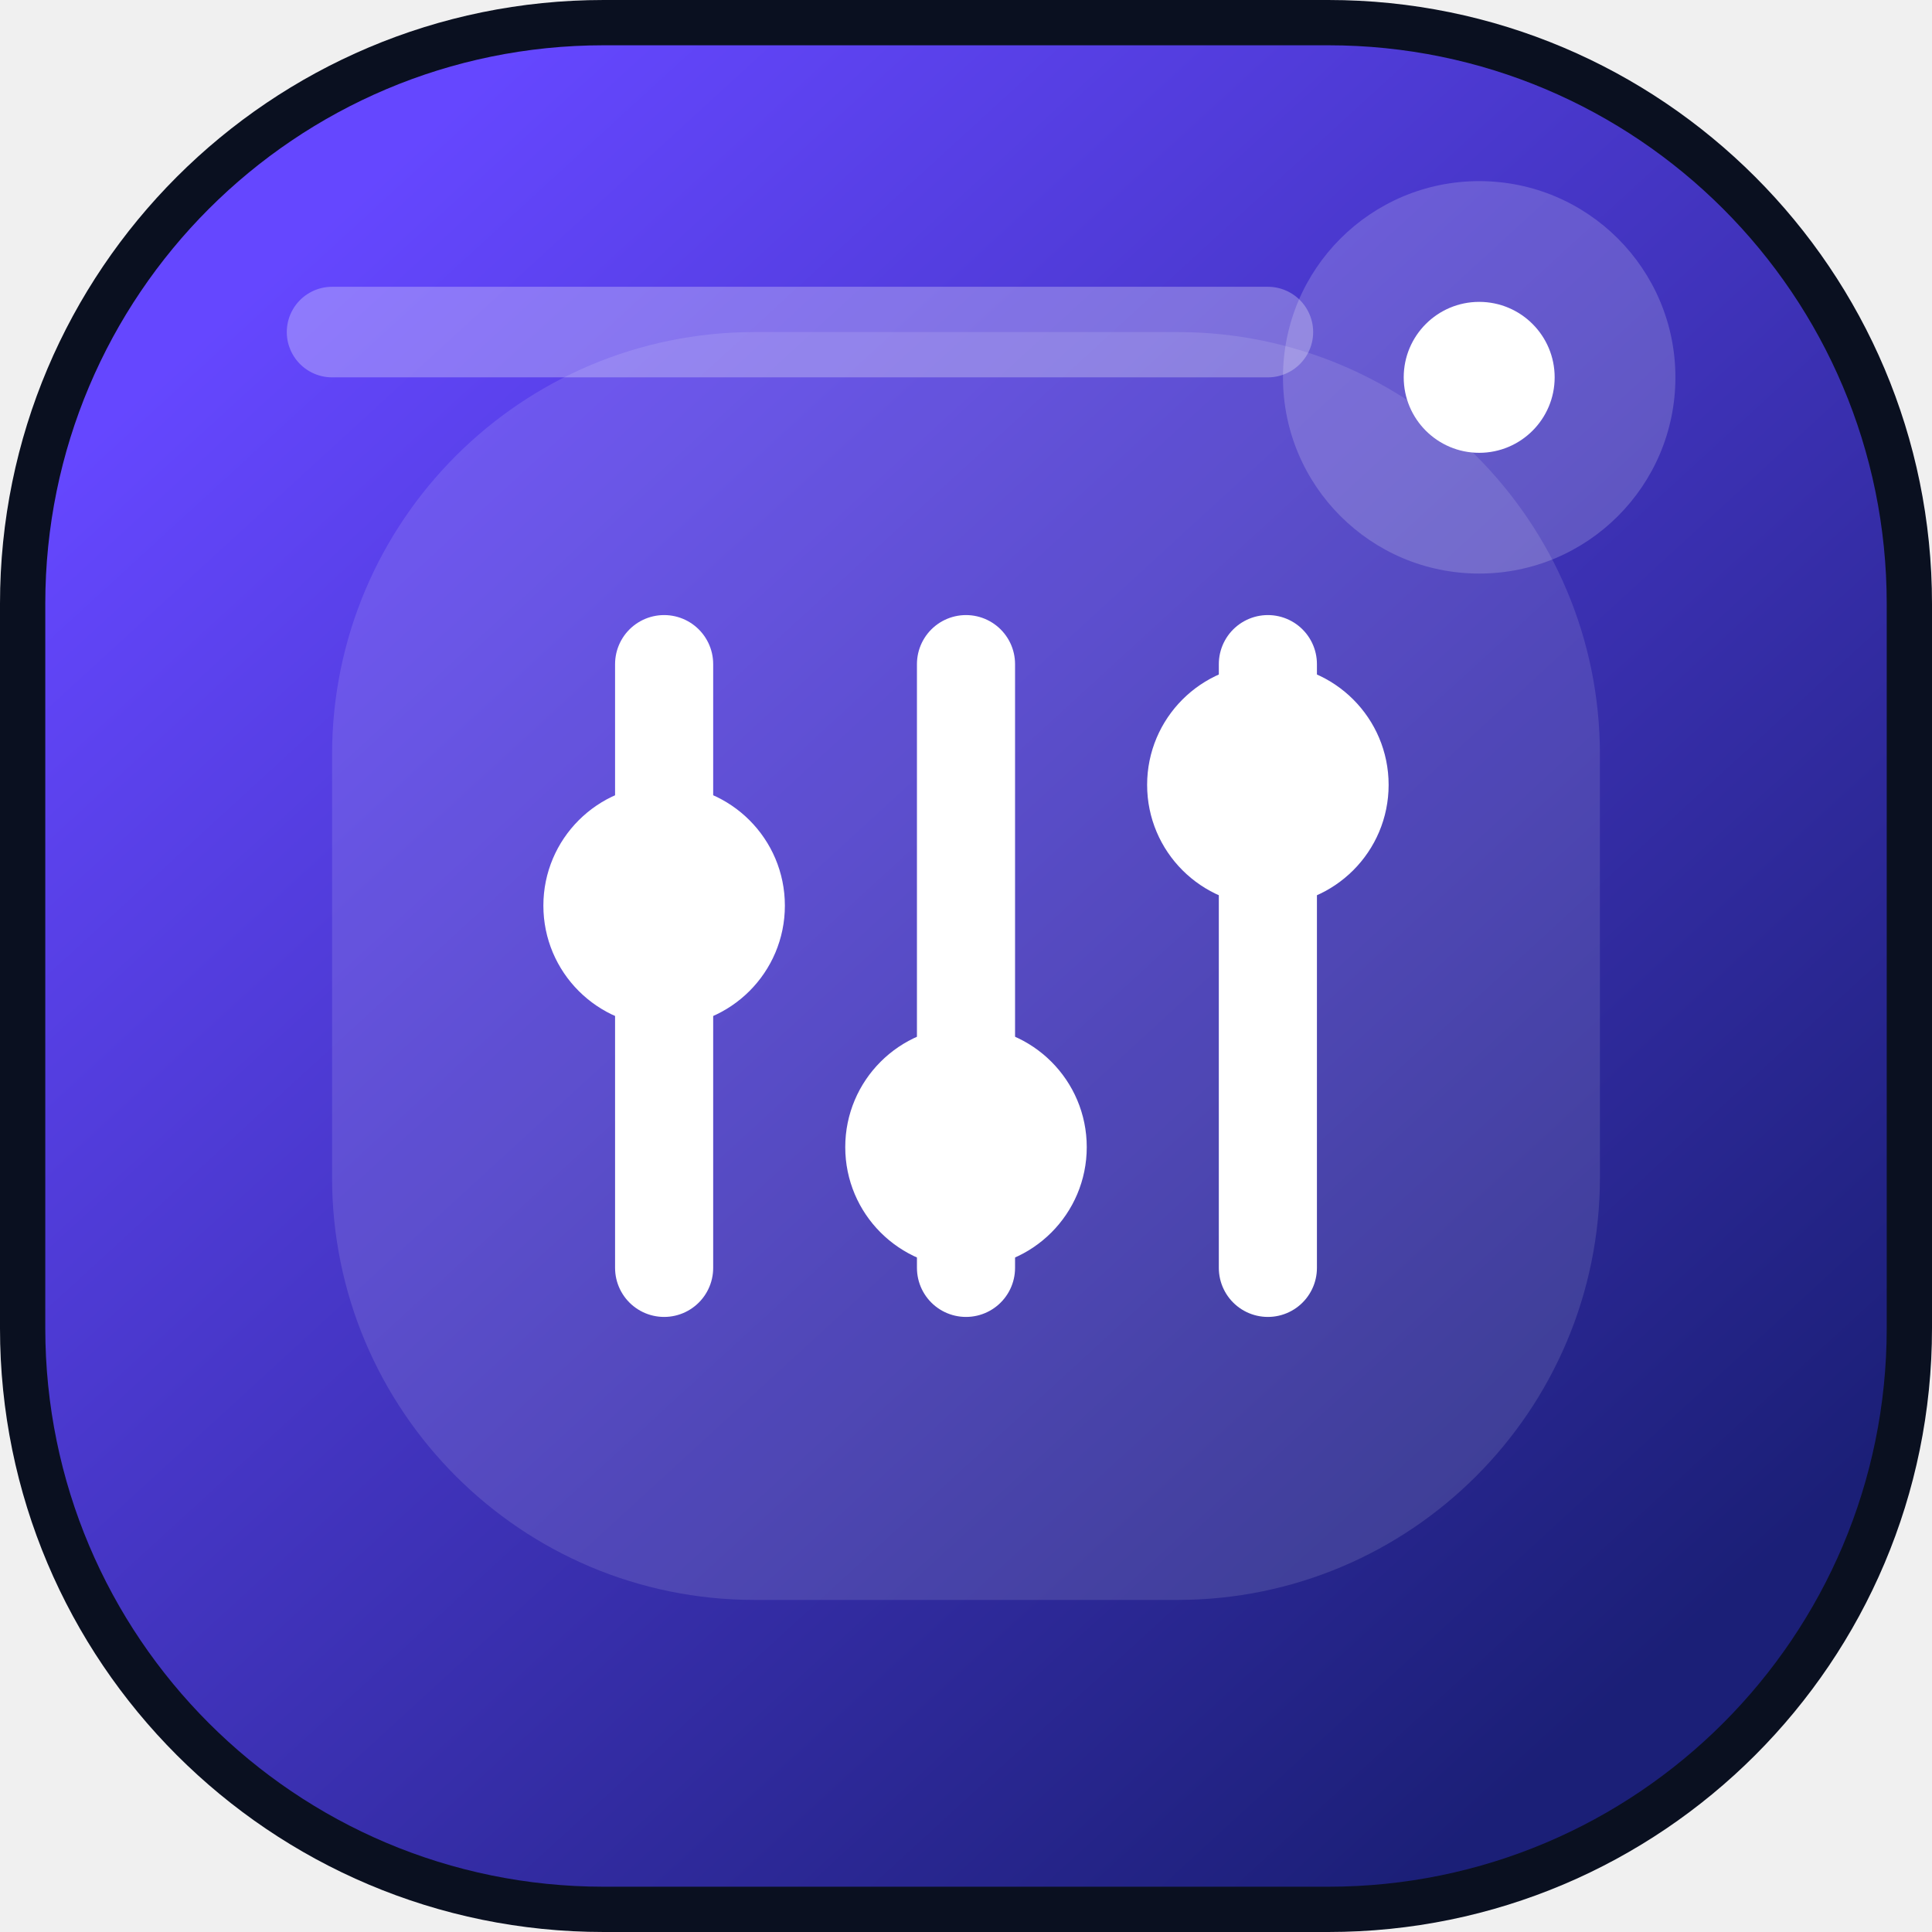
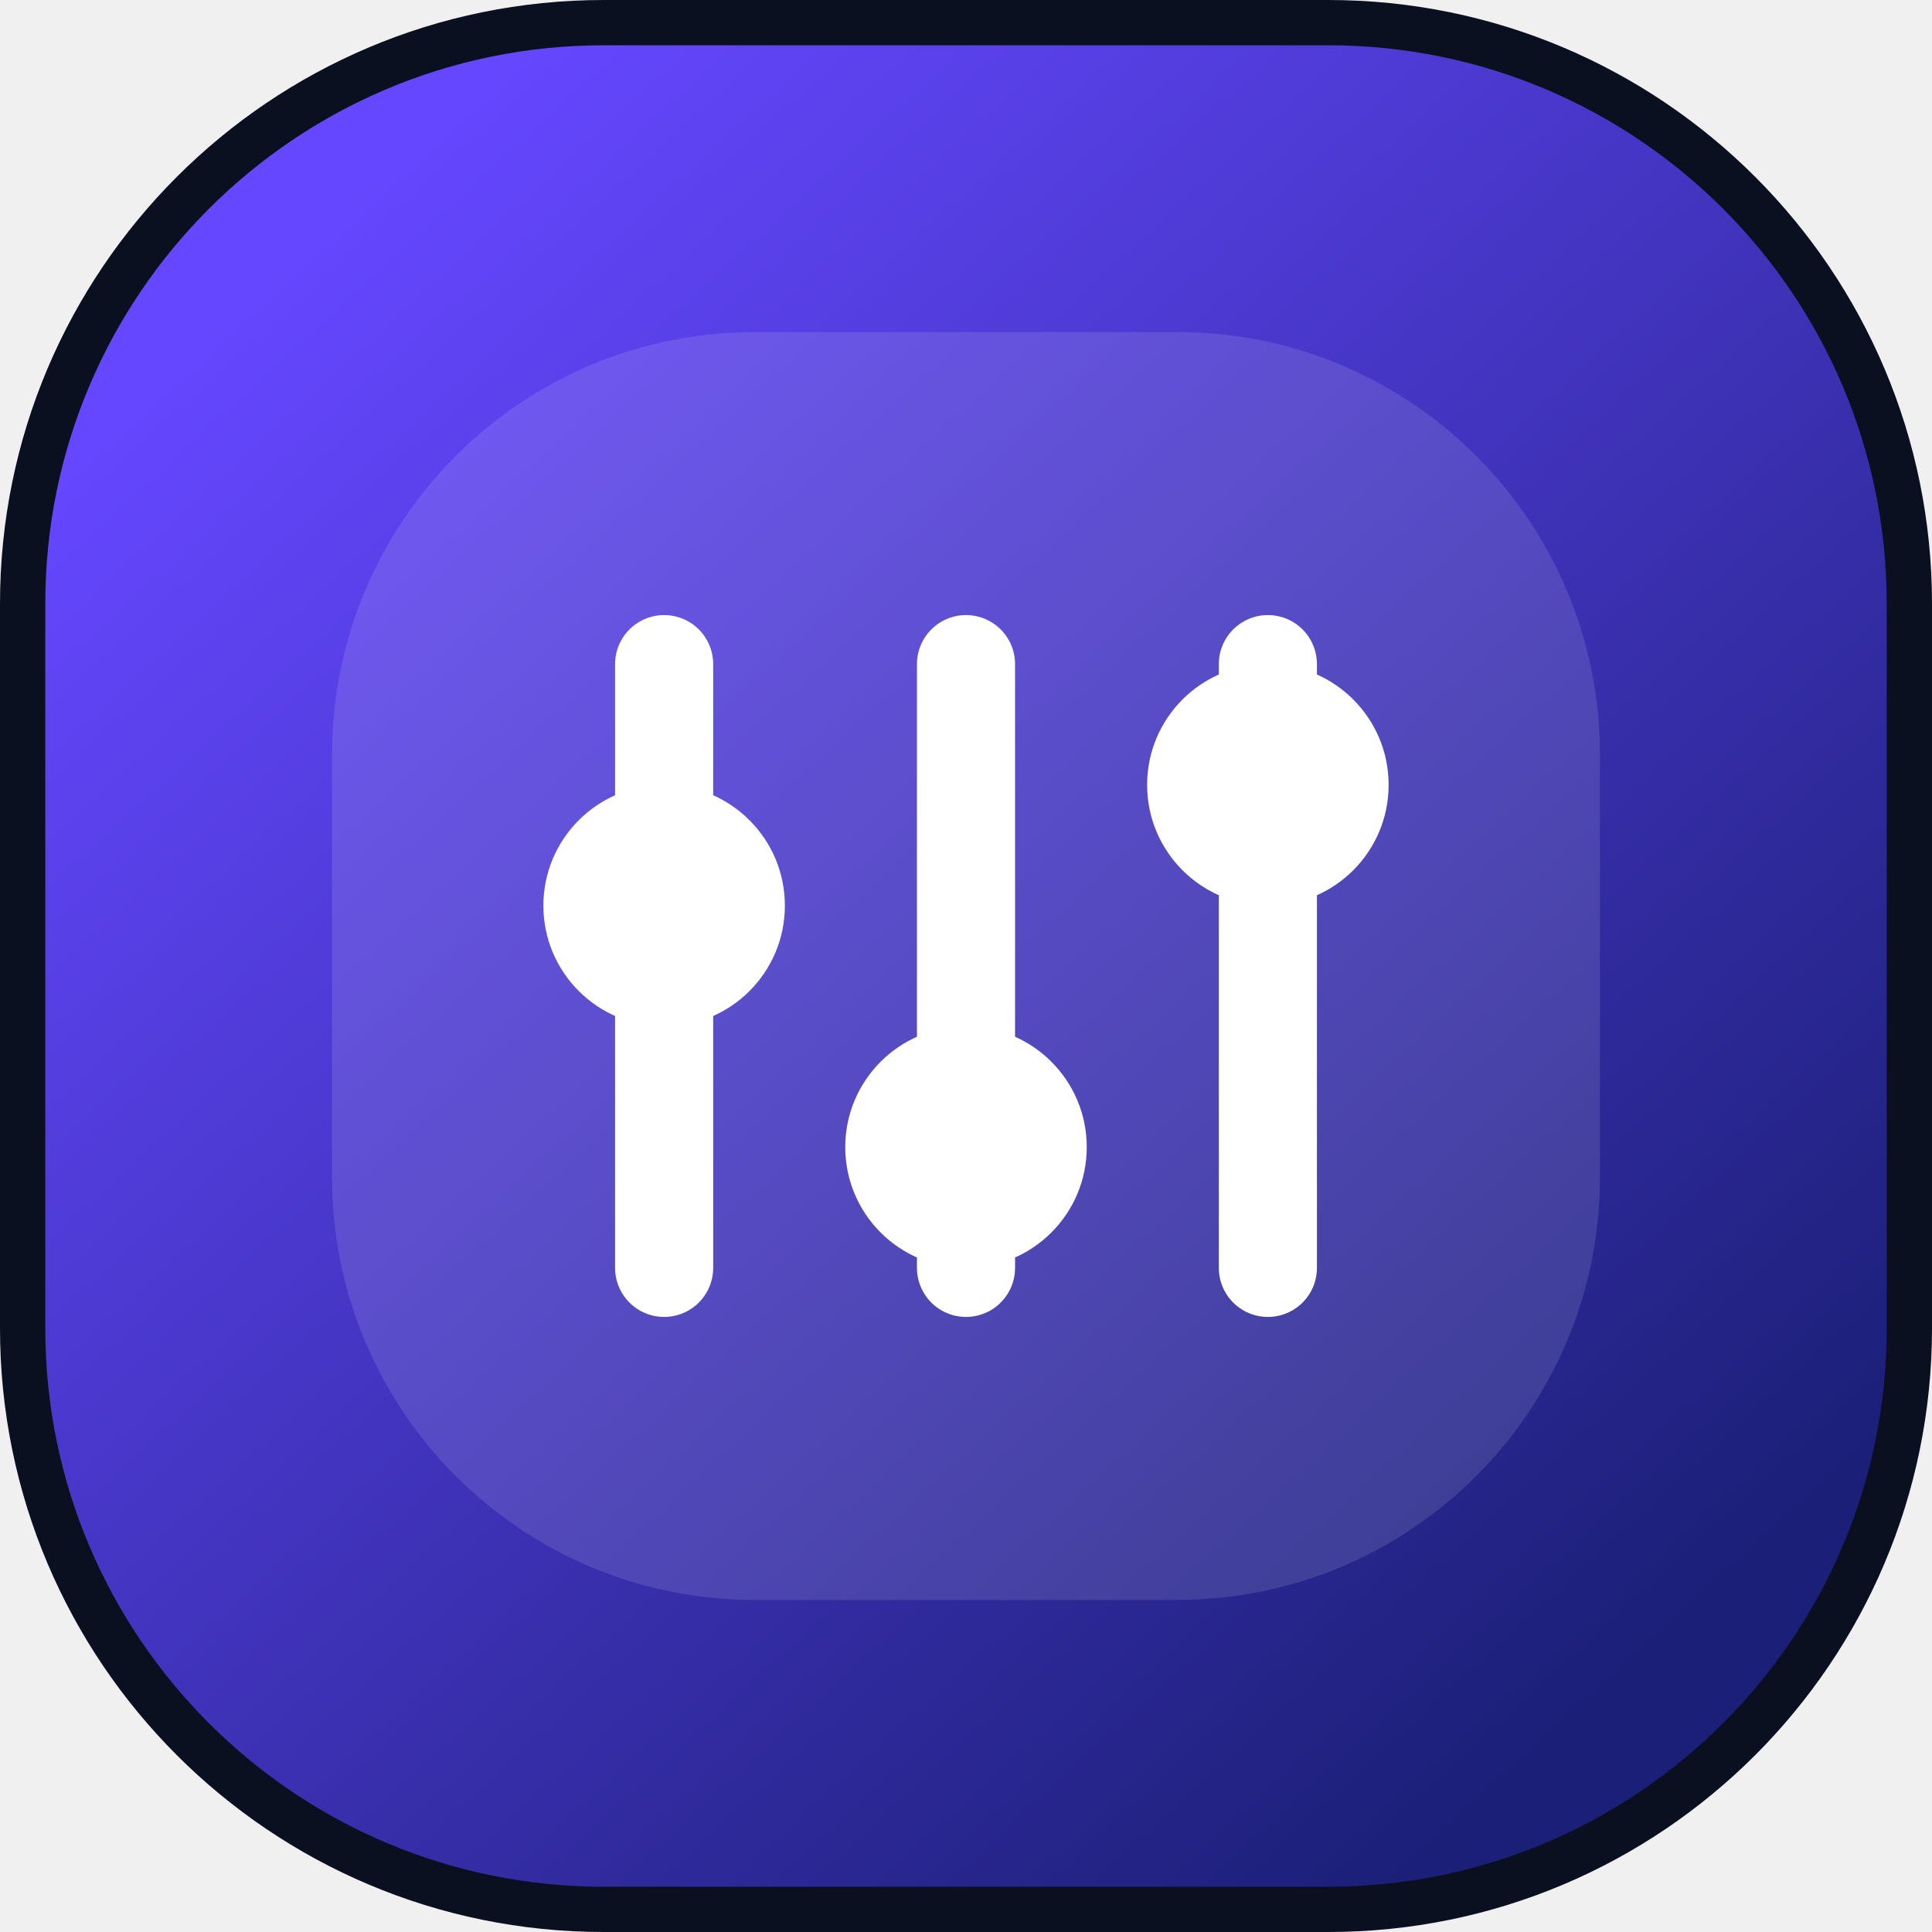
<svg xmlns="http://www.w3.org/2000/svg" viewBox="0 0 64 64" fill="none">
  <defs>
    <linearGradient id="bg" x1="10" y1="8" x2="54" y2="56" gradientUnits="userSpaceOnUse">
      <stop stop-color="#6547FF" />
      <stop offset="1" stop-color="#1B1F77" />
    </linearGradient>
  </defs>
  <rect width="64" height="64" rx="20" fill="#0A1020" />
  <rect x="1.5" y="1.5" width="61" height="61" rx="18.5" fill="url(#bg)" />
-   <path d="M11 11H42" stroke="#FFF" stroke-opacity=".28" stroke-width="3" stroke-linecap="round" />
-   <circle cx="49" cy="12.5" r="6.5" fill="#FFF" fill-opacity=".18" />
-   <circle cx="49" cy="12.5" r="2.5" fill="#FFF" />
  <rect x="11" y="11" width="42" height="42" rx="14" fill="#FFF" fill-opacity=".12" />
  <path d="M22 22V42M32 22V42M42 22V42" stroke="#FFF" stroke-width="3.25" stroke-linecap="round" />
  <circle cx="22" cy="30" r="4" fill="#FFF" />
  <circle cx="32" cy="38" r="4" fill="#FFF" />
  <circle cx="42" cy="26" r="4" fill="#FFF" />
</svg>
